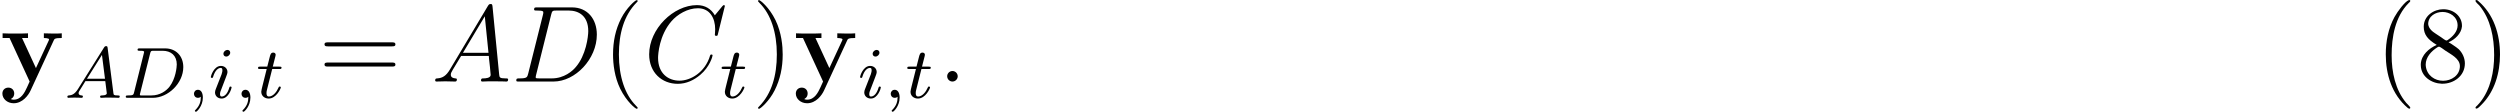
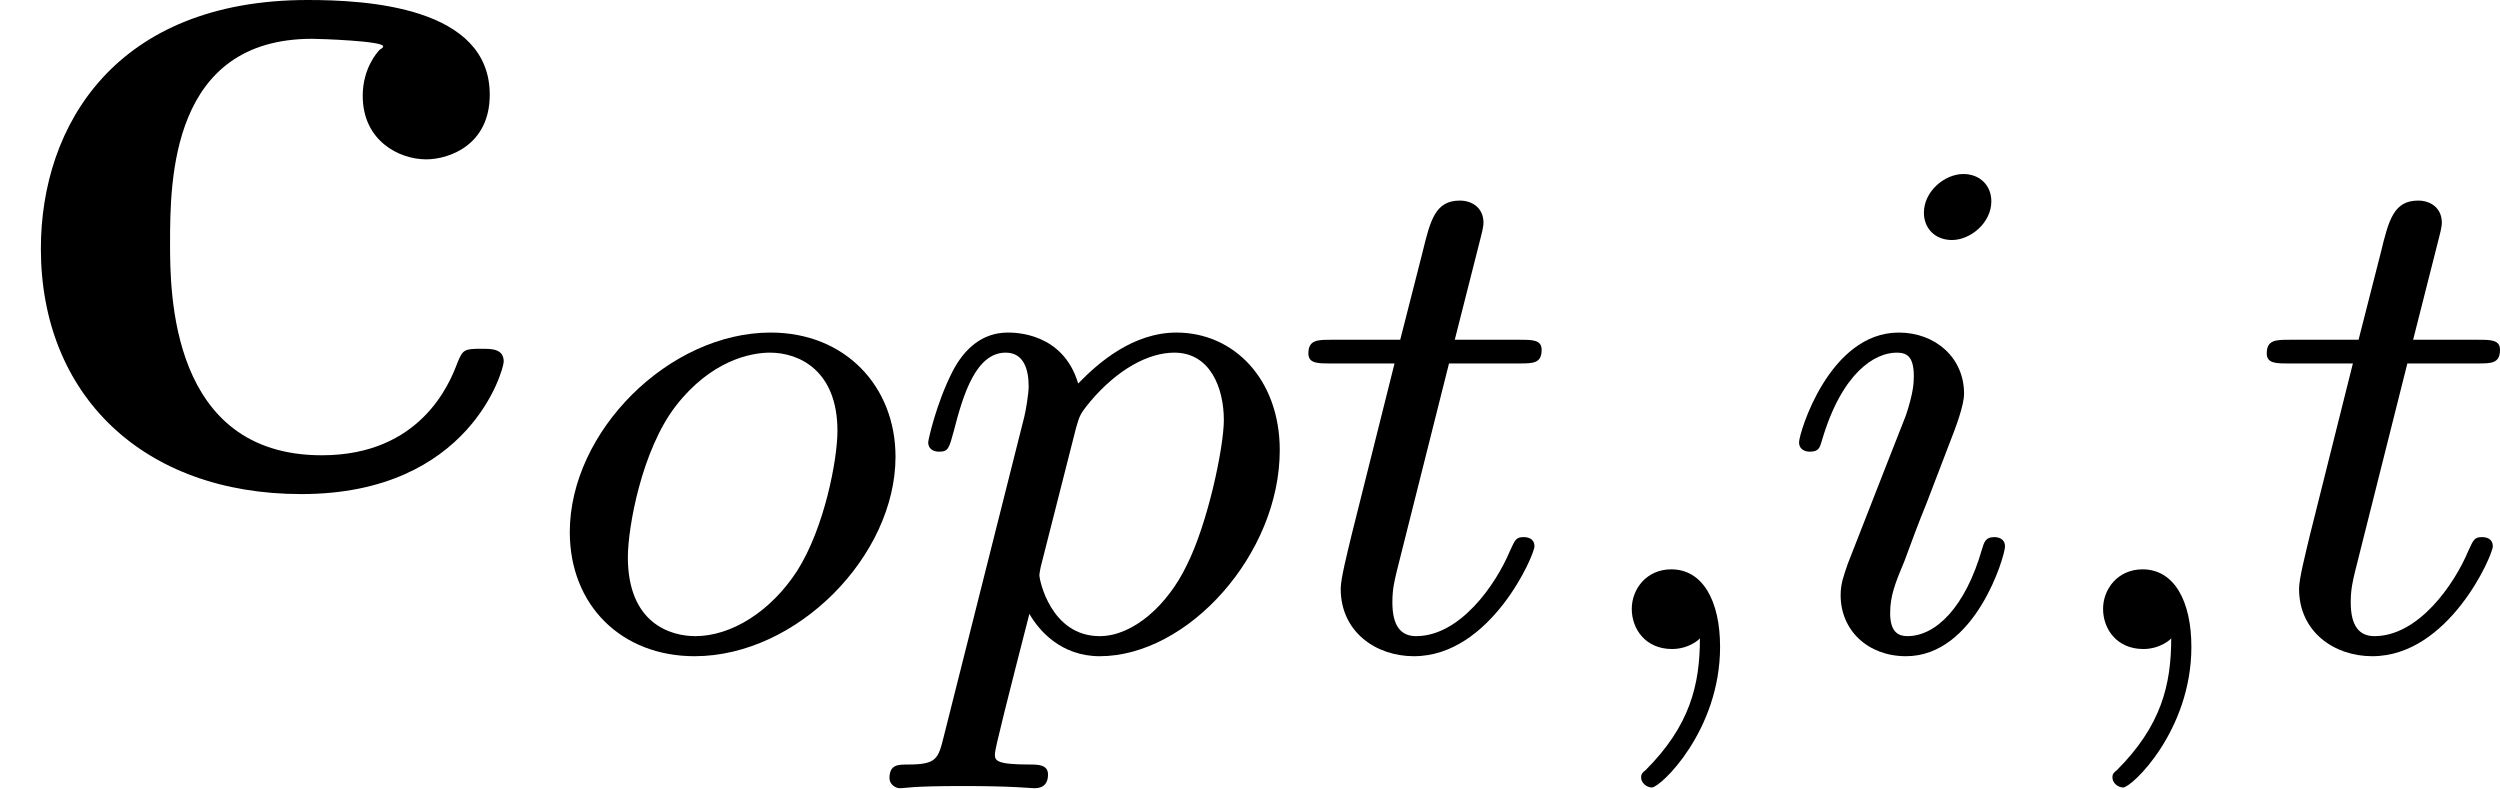
- <svg xmlns="http://www.w3.org/2000/svg" xmlns:xlink="http://www.w3.org/1999/xlink" version="1.1" width="275.292pt" height="12.31pt" viewBox="181.676 387.473 275.292 12.31">
+ <svg xmlns="http://www.w3.org/2000/svg" xmlns:xlink="http://www.w3.org/1999/xlink" version="1.1" width="27.769pt" height="8.755pt" viewBox="21.082 587.206 27.769 8.755">
  <defs>
-     <path id="g23-40" d="M3.718-8.966C3.3-8.811 2.511-7.771 2.14-7.101C1.459-5.846 1.184-4.411 1.184-2.989C1.184-.789 1.853 1.411 3.587 2.893C3.646 2.929 3.718 2.989 3.79 2.989C3.85 2.989 3.885 2.929 3.885 2.893C3.885 2.762 3.551 2.499 3.431 2.343C2.236 .921 1.829-1.04 1.829-2.893C1.829-4.89 2.212-7.149 3.706-8.644C3.778-8.715 3.885-8.799 3.885-8.883C3.885-8.942 3.826-8.978 3.766-8.978C3.742-8.978 3.73-8.978 3.718-8.966Z" />
-     <path id="g23-41" d="M.705-8.966C.669-8.954 .658-8.931 .658-8.895C.658-8.739 .968-8.512 1.1-8.357C2.331-6.862 2.714-4.842 2.714-2.917C2.714-1.112 2.331 .837 1.172 2.283L.885 2.606C.801 2.69 .658 2.786 .658 2.893C.658 2.941 .705 2.977 .765 2.977H.801C.944 2.953 1.16 2.714 1.315 2.558C2.774 1.1 3.359-.956 3.359-2.977C3.359-5.177 2.69-7.4 .944-8.883C.897-8.931 .837-8.978 .765-8.978C.741-8.978 .729-8.978 .705-8.966Z" />
-     <path id="g23-56" d="M2.236-4.041V-4.029C1.387-3.646 .55-2.941 .49-1.937V-1.817C.49-.55 1.674 .203 2.786 .239H2.893C4.101 .239 5.344-.598 5.344-1.997C5.344-2.582 5.081-3.156 4.663-3.563C4.483-3.73 4.28-3.85 4.077-3.993C3.909-4.101 3.742-4.232 3.563-4.316V-4.34C4.244-4.615 4.949-5.284 5.021-6.061V-6.169C5.021-7.089 4.22-7.962 2.953-7.962C1.937-7.962 .813-7.245 .813-6.037C.813-5.141 1.291-4.603 2.236-4.041ZM1.04-1.698C1.04-1.745 1.028-1.805 1.028-1.853C1.028-2.69 1.65-3.347 2.307-3.766C2.355-3.79 2.427-3.838 2.487-3.838C2.63-3.838 2.977-3.551 3.192-3.407C3.778-3.001 4.794-2.546 4.794-1.698C4.794-.669 3.85-.084 2.941-.084S1.16-.669 1.04-1.698ZM1.303-6.324C1.303-7.197 2.104-7.663 2.893-7.663C3.658-7.663 4.543-7.149 4.543-6.181C4.543-5.499 3.993-4.937 3.479-4.591C3.431-4.567 3.383-4.519 3.324-4.519H3.312C3.192-4.519 2.905-4.758 2.726-4.878L2.128-5.272C1.733-5.523 1.363-5.834 1.303-6.324Z" />
-     <path id="g24-40" d="M3.885 2.905C3.885 2.869 3.885 2.845 3.682 2.642C2.487 1.435 1.817-.538 1.817-2.977C1.817-5.296 2.379-7.293 3.766-8.703C3.885-8.811 3.885-8.835 3.885-8.871C3.885-8.942 3.826-8.966 3.778-8.966C3.622-8.966 2.642-8.106 2.056-6.934C1.447-5.727 1.172-4.447 1.172-2.977C1.172-1.913 1.339-.49 1.961 .789C2.666 2.224 3.646 3.001 3.778 3.001C3.826 3.001 3.885 2.977 3.885 2.905Z" />
-     <path id="g24-41" d="M3.371-2.977C3.371-3.885 3.252-5.368 2.582-6.755C1.877-8.189 .897-8.966 .765-8.966C.717-8.966 .658-8.942 .658-8.871C.658-8.835 .658-8.811 .861-8.608C2.056-7.4 2.726-5.428 2.726-2.989C2.726-.669 2.164 1.327 .777 2.738C.658 2.845 .658 2.869 .658 2.905C.658 2.977 .717 3.001 .765 3.001C.921 3.001 1.901 2.14 2.487 .968C3.096-.251 3.371-1.542 3.371-2.977Z" />
-     <path id="g24-61" d="M8.07-3.873C8.237-3.873 8.452-3.873 8.452-4.089C8.452-4.316 8.249-4.316 8.07-4.316H1.028C.861-4.316 .646-4.316 .646-4.101C.646-3.873 .849-3.873 1.028-3.873H8.07ZM8.07-1.65C8.237-1.65 8.452-1.65 8.452-1.865C8.452-2.092 8.249-2.092 8.07-2.092H1.028C.861-2.092 .646-2.092 .646-1.877C.646-1.65 .849-1.65 1.028-1.65H8.07Z" />
-     <path id="g15-58" d="M2.2-.574C2.2-.921 1.913-1.16 1.626-1.16C1.279-1.16 1.04-.873 1.04-.586C1.04-.239 1.327 0 1.614 0C1.961 0 2.2-.287 2.2-.574Z" />
-     <path id="g15-65" d="M2.032-1.327C1.614-.622 1.207-.383 .634-.347C.502-.335 .406-.335 .406-.12C.406-.048 .466 0 .55 0C.765 0 1.303-.024 1.518-.024C1.865-.024 2.248 0 2.582 0C2.654 0 2.798 0 2.798-.227C2.798-.335 2.702-.347 2.63-.347C2.355-.371 2.128-.466 2.128-.753C2.128-.921 2.2-1.052 2.355-1.315L3.264-2.821H6.312C6.324-2.714 6.324-2.618 6.336-2.511C6.372-2.2 6.516-.956 6.516-.729C6.516-.371 5.906-.347 5.715-.347C5.583-.347 5.452-.347 5.452-.132C5.452 0 5.559 0 5.631 0C5.834 0 6.073-.024 6.276-.024H6.958C7.687-.024 8.213 0 8.225 0C8.309 0 8.44 0 8.44-.227C8.44-.347 8.333-.347 8.153-.347C7.496-.347 7.484-.454 7.448-.813L6.719-8.273C6.695-8.512 6.647-8.536 6.516-8.536C6.396-8.536 6.324-8.512 6.217-8.333L2.032-1.327ZM3.467-3.168L5.87-7.185L6.276-3.168H3.467Z" />
-     <path id="g15-67" d="M8.931-8.309C8.931-8.416 8.847-8.416 8.823-8.416S8.751-8.416 8.656-8.297L7.831-7.293C7.412-8.01 6.755-8.416 5.858-8.416C3.276-8.416 .598-5.798 .598-2.989C.598-.992 1.997 .251 3.742 .251C4.698 .251 5.535-.155 6.229-.741C7.269-1.614 7.58-2.774 7.58-2.869C7.58-2.977 7.484-2.977 7.448-2.977C7.34-2.977 7.329-2.905 7.305-2.857C6.755-.992 5.141-.096 3.945-.096C2.678-.096 1.578-.909 1.578-2.606C1.578-2.989 1.698-5.069 3.049-6.635C3.706-7.4 4.83-8.07 5.966-8.07C7.281-8.07 7.867-6.982 7.867-5.762C7.867-5.452 7.831-5.189 7.831-5.141C7.831-5.033 7.95-5.033 7.986-5.033C8.118-5.033 8.13-5.045 8.177-5.26L8.931-8.309Z" />
-     <path id="g15-68" d="M1.877-.885C1.769-.466 1.745-.347 .909-.347C.681-.347 .562-.347 .562-.132C.562 0 .634 0 .873 0H4.663C7.077 0 9.433-2.499 9.433-5.165C9.433-6.886 8.404-8.165 6.695-8.165H2.857C2.63-8.165 2.523-8.165 2.523-7.938C2.523-7.819 2.63-7.819 2.809-7.819C3.539-7.819 3.539-7.723 3.539-7.592C3.539-7.568 3.539-7.496 3.491-7.317L1.877-.885ZM4.4-7.352C4.507-7.795 4.555-7.819 5.021-7.819H6.336C7.46-7.819 8.488-7.209 8.488-5.559C8.488-4.961 8.249-2.881 7.089-1.566C6.755-1.172 5.846-.347 4.471-.347H3.108C2.941-.347 2.917-.347 2.845-.359C2.714-.371 2.702-.395 2.702-.49C2.702-.574 2.726-.646 2.75-.753L4.4-7.352Z" />
-     <path id="g14-59" d="M1.49-.12C1.49 .399 1.379 .853 .885 1.347C.853 1.371 .837 1.387 .837 1.427C.837 1.49 .901 1.538 .956 1.538C1.052 1.538 1.714 .909 1.714-.024C1.714-.534 1.522-.885 1.172-.885C.893-.885 .733-.662 .733-.446C.733-.223 .885 0 1.18 0C1.371 0 1.49-.112 1.49-.12Z" />
-     <path id="g14-65" d="M1.474-.948C1.108-.367 .781-.287 .494-.263C.414-.255 .319-.247 .319-.112C.319-.088 .335 0 .43 0C.502 0 .55-.024 1.108-.024C1.65-.024 1.833 0 1.873 0S2.032 0 2.032-.151C2.032-.255 1.929-.263 1.889-.263C1.722-.271 1.554-.335 1.554-.51C1.554-.63 1.618-.733 1.769-.964L2.311-1.841H4.495L4.663-.494C4.663-.383 4.519-.263 4.144-.263C4.025-.263 3.921-.263 3.921-.112C3.921-.104 3.929 0 4.057 0C4.136 0 4.439-.016 4.511-.024H5.013C5.731-.024 5.866 0 5.93 0C5.962 0 6.089 0 6.089-.151C6.089-.263 5.986-.263 5.858-.263C5.42-.263 5.412-.335 5.388-.534L4.758-5.46C4.734-5.635 4.726-5.691 4.591-5.691C4.447-5.691 4.4-5.611 4.352-5.531L1.474-.948ZM2.479-2.104L4.129-4.726L4.463-2.104H2.479Z" />
-     <path id="g14-68" d="M1.331-.63C1.259-.327 1.243-.263 .654-.263C.502-.263 .406-.263 .406-.112C.406 0 .51 0 .646 0H3.387C5.069 0 6.743-1.61 6.743-3.387C6.743-4.607 5.93-5.444 4.742-5.444H1.953C1.809-5.444 1.706-5.444 1.706-5.292C1.706-5.181 1.801-5.181 1.937-5.181C2.2-5.181 2.431-5.181 2.431-5.053C2.431-5.021 2.423-5.013 2.399-4.91L1.331-.63ZM3.092-4.886C3.164-5.157 3.172-5.181 3.499-5.181H4.463C5.396-5.181 6.025-4.647 6.025-3.674C6.025-3.411 5.914-2.112 5.22-1.219C4.87-.773 4.184-.263 3.244-.263H2.056C1.985-.279 1.961-.279 1.961-.335C1.961-.399 1.977-.462 1.993-.51L3.092-4.886Z" />
-     <path id="g14-105" d="M2.375-4.973C2.375-5.149 2.248-5.276 2.064-5.276C1.857-5.276 1.626-5.085 1.626-4.846C1.626-4.67 1.753-4.543 1.937-4.543C2.144-4.543 2.375-4.734 2.375-4.973ZM1.211-2.048L.781-.948C.741-.829 .701-.733 .701-.598C.701-.207 1.004 .08 1.427 .08C2.2 .08 2.527-1.036 2.527-1.14C2.527-1.219 2.463-1.243 2.407-1.243C2.311-1.243 2.295-1.188 2.271-1.108C2.088-.47 1.761-.143 1.443-.143C1.347-.143 1.251-.183 1.251-.399C1.251-.59 1.307-.733 1.411-.98C1.49-1.196 1.57-1.411 1.658-1.626L1.905-2.271C1.977-2.455 2.072-2.702 2.072-2.837C2.072-3.236 1.753-3.515 1.347-3.515C.574-3.515 .239-2.399 .239-2.295C.239-2.224 .295-2.192 .359-2.192C.462-2.192 .47-2.24 .494-2.319C.717-3.076 1.084-3.292 1.323-3.292C1.435-3.292 1.514-3.252 1.514-3.029C1.514-2.949 1.506-2.837 1.427-2.598L1.211-2.048Z" />
-     <path id="g14-116" d="M1.761-3.172H2.542C2.694-3.172 2.79-3.172 2.79-3.324C2.79-3.435 2.686-3.435 2.55-3.435H1.825L2.112-4.567C2.144-4.686 2.144-4.726 2.144-4.734C2.144-4.902 2.016-4.981 1.881-4.981C1.61-4.981 1.554-4.766 1.467-4.407L1.219-3.435H.454C.303-3.435 .199-3.435 .199-3.284C.199-3.172 .303-3.172 .438-3.172H1.156L.677-1.259C.63-1.06 .558-.781 .558-.669C.558-.191 .948 .08 1.371 .08C2.224 .08 2.71-1.044 2.71-1.14C2.71-1.227 2.638-1.243 2.59-1.243C2.503-1.243 2.495-1.211 2.439-1.092C2.279-.709 1.881-.143 1.395-.143C1.227-.143 1.132-.255 1.132-.518C1.132-.669 1.156-.757 1.18-.861L1.761-3.172Z" />
-     <path id="g7-121" d="M5.918-4.531C5.99-4.698 6.037-4.794 6.802-4.794V-5.308C6.396-5.284 6.348-5.284 5.858-5.284C5.535-5.284 5.511-5.284 4.83-5.308V-4.794C4.842-4.794 5.404-4.794 5.404-4.639C5.404-4.603 5.368-4.531 5.356-4.495L3.957-1.482L2.427-4.794H3.084V-5.308C2.798-5.284 1.985-5.284 1.65-5.284C1.303-5.284 .598-5.284 .287-5.308V-4.794H1.052L3.264 0C3.204 .143 3.037 .49 2.977 .634C2.726 1.172 2.343 1.997 1.506 1.997C1.459 1.997 1.315 1.997 1.184 1.925C1.207 1.913 1.566 1.769 1.566 1.315C1.566 .921 1.279 .669 .921 .669C.55 .669 .263 .921 .263 1.327C.263 1.889 .789 2.391 1.506 2.391C2.487 2.391 3.132 1.506 3.371 .98L5.918-4.531Z" />
+     <path id="g10-59" d="M1.49-.12C1.49 .399 1.379 .853 .885 1.347C.853 1.371 .837 1.387 .837 1.427C.837 1.49 .901 1.538 .956 1.538C1.052 1.538 1.714 .909 1.714-.024C1.714-.534 1.522-.885 1.172-.885C.893-.885 .733-.662 .733-.446C.733-.223 .885 0 1.18 0C1.371 0 1.49-.112 1.49-.12Z" />
+     <path id="g10-105" d="M2.375-4.973C2.375-5.149 2.248-5.276 2.064-5.276C1.857-5.276 1.626-5.085 1.626-4.846C1.626-4.67 1.753-4.543 1.937-4.543C2.144-4.543 2.375-4.734 2.375-4.973ZM1.211-2.048L.781-.948C.741-.829 .701-.733 .701-.598C.701-.207 1.004 .08 1.427 .08C2.2 .08 2.527-1.036 2.527-1.14C2.527-1.219 2.463-1.243 2.407-1.243C2.311-1.243 2.295-1.188 2.271-1.108C2.088-.47 1.761-.143 1.443-.143C1.347-.143 1.251-.183 1.251-.399C1.251-.59 1.307-.733 1.411-.98C1.49-1.196 1.57-1.411 1.658-1.626L1.905-2.271C1.977-2.455 2.072-2.702 2.072-2.837C2.072-3.236 1.753-3.515 1.347-3.515C.574-3.515 .239-2.399 .239-2.295C.239-2.224 .295-2.192 .359-2.192C.462-2.192 .47-2.24 .494-2.319C.717-3.076 1.084-3.292 1.323-3.292C1.435-3.292 1.514-3.252 1.514-3.029C1.514-2.949 1.506-2.837 1.427-2.598L1.211-2.048Z" />
+     <path id="g10-111" d="M3.969-2.136C3.969-2.917 3.411-3.515 2.582-3.515C1.451-3.515 .351-2.415 .351-1.299C.351-.486 .925 .08 1.737 .08C2.877 .08 3.969-1.036 3.969-2.136ZM1.745-.143C1.467-.143 .996-.287 .996-1.02C.996-1.347 1.148-2.208 1.53-2.702C1.921-3.204 2.359-3.292 2.574-3.292C2.901-3.292 3.324-3.092 3.324-2.423C3.324-2.104 3.18-1.347 2.877-.869C2.582-.414 2.144-.143 1.745-.143Z" />
+     <path id="g10-112" d="M.414 .964C.351 1.219 .335 1.283 .016 1.283C-.096 1.283-.191 1.283-.191 1.435C-.191 1.506-.12 1.546-.08 1.546C0 1.546 .032 1.522 .622 1.522C1.196 1.522 1.363 1.546 1.419 1.546C1.451 1.546 1.57 1.546 1.57 1.395C1.57 1.283 1.459 1.283 1.363 1.283C.98 1.283 .98 1.235 .98 1.164C.98 1.108 1.124 .542 1.363-.391C1.467-.207 1.714 .08 2.144 .08C3.124 .08 4.144-1.052 4.144-2.208C4.144-2.997 3.634-3.515 2.997-3.515C2.519-3.515 2.136-3.188 1.905-2.949C1.737-3.515 1.203-3.515 1.124-3.515C.837-3.515 .638-3.332 .51-3.084C.327-2.726 .239-2.319 .239-2.295C.239-2.224 .295-2.192 .359-2.192C.462-2.192 .47-2.224 .526-2.431C.63-2.837 .773-3.292 1.1-3.292C1.299-3.292 1.355-3.108 1.355-2.917C1.355-2.837 1.323-2.646 1.307-2.582L.414 .964ZM1.881-2.455C1.921-2.59 1.921-2.606 2.04-2.75C2.343-3.108 2.686-3.292 2.973-3.292C3.371-3.292 3.523-2.901 3.523-2.542C3.523-2.248 3.347-1.395 3.108-.925C2.901-.494 2.519-.143 2.144-.143C1.602-.143 1.474-.765 1.474-.821C1.474-.837 1.49-.925 1.498-.948L1.881-2.455Z" />
+     <path id="g10-116" d="M1.761-3.172H2.542C2.694-3.172 2.79-3.172 2.79-3.324C2.79-3.435 2.686-3.435 2.55-3.435H1.825L2.112-4.567C2.144-4.686 2.144-4.726 2.144-4.734C2.144-4.902 2.016-4.981 1.881-4.981C1.61-4.981 1.554-4.766 1.467-4.407L1.219-3.435H.454C.303-3.435 .199-3.435 .199-3.284C.199-3.172 .303-3.172 .438-3.172H1.156L.677-1.259C.63-1.06 .558-.781 .558-.669C.558-.191 .948 .08 1.371 .08C2.224 .08 2.71-1.044 2.71-1.14C2.71-1.227 2.638-1.243 2.59-1.243C2.503-1.243 2.495-1.211 2.439-1.092C2.279-.709 1.881-.143 1.395-.143C1.227-.143 1.132-.255 1.132-.518C1.132-.669 1.156-.757 1.18-.861L1.761-3.172Z" />
+     <path id="g4-99" d="M5.595-1.399C5.595-1.542 5.464-1.542 5.344-1.542C5.153-1.542 5.141-1.53 5.081-1.387C4.997-1.16 4.674-.359 3.575-.359C1.889-.359 1.889-2.176 1.889-2.714C1.889-3.419 1.901-4.985 3.467-4.985C3.551-4.985 4.256-4.961 4.256-4.902C4.256-4.89 4.244-4.878 4.22-4.866C4.184-4.83 4.029-4.651 4.029-4.352C4.029-3.85 4.435-3.646 4.734-3.646C4.985-3.646 5.44-3.802 5.44-4.364C5.44-5.344 4.065-5.416 3.419-5.416C1.291-5.416 .454-4.029 .454-2.654C.454-1.028 1.59 .072 3.347 .072C5.224 .072 5.595-1.315 5.595-1.399Z" />
  </defs>
  <g id="page1">
-     <use x="181.676" y="396.452" xlink:href="#g7-121" />
-     <use x="188.774" y="398.245" xlink:href="#g14-65" />
-     <use x="195.117" y="398.245" xlink:href="#g14-68" />
-     <use x="202.3" y="398.245" xlink:href="#g14-59" />
-     <use x="204.652" y="398.245" xlink:href="#g14-105" />
-     <use x="207.535" y="398.245" xlink:href="#g14-59" />
-     <use x="209.888" y="398.245" xlink:href="#g14-116" />
-     <use x="216.765" y="396.452" xlink:href="#g24-61" />
-     <use x="229.19" y="396.452" xlink:href="#g15-65" />
-     <use x="237.965" y="396.452" xlink:href="#g15-68" />
-     <use x="248.01" y="396.452" xlink:href="#g24-40" />
-     <use x="252.562" y="396.452" xlink:href="#g15-67" />
-     <use x="260.937" y="398.245" xlink:href="#g14-116" />
-     <use x="264.493" y="396.452" xlink:href="#g24-41" />
-     <use x="269.046" y="396.452" xlink:href="#g7-121" />
-     <use x="276.144" y="398.245" xlink:href="#g14-105" />
-     <use x="279.027" y="398.245" xlink:href="#g14-59" />
-     <use x="281.38" y="398.245" xlink:href="#g14-116" />
-     <use x="284.936" y="396.452" xlink:href="#g15-58" />
-     <use x="443.206" y="396.452" xlink:href="#g23-40" />
-     <use x="447.757" y="396.452" xlink:href="#g23-56" />
-     <use x="453.609" y="396.452" xlink:href="#g23-41" />
+     <use x="21.082" y="592.622" xlink:href="#g4-99" />
+     <use x="27.06" y="594.415" xlink:href="#g10-111" />
+     <use x="31.153" y="594.415" xlink:href="#g10-112" />
+     <use x="35.416" y="594.415" xlink:href="#g10-116" />
+     <use x="38.474" y="594.415" xlink:href="#g10-59" />
+     <use x="40.826" y="594.415" xlink:href="#g10-105" />
+     <use x="43.709" y="594.415" xlink:href="#g10-59" />
+     <use x="46.061" y="594.415" xlink:href="#g10-116" />
  </g>
</svg>
